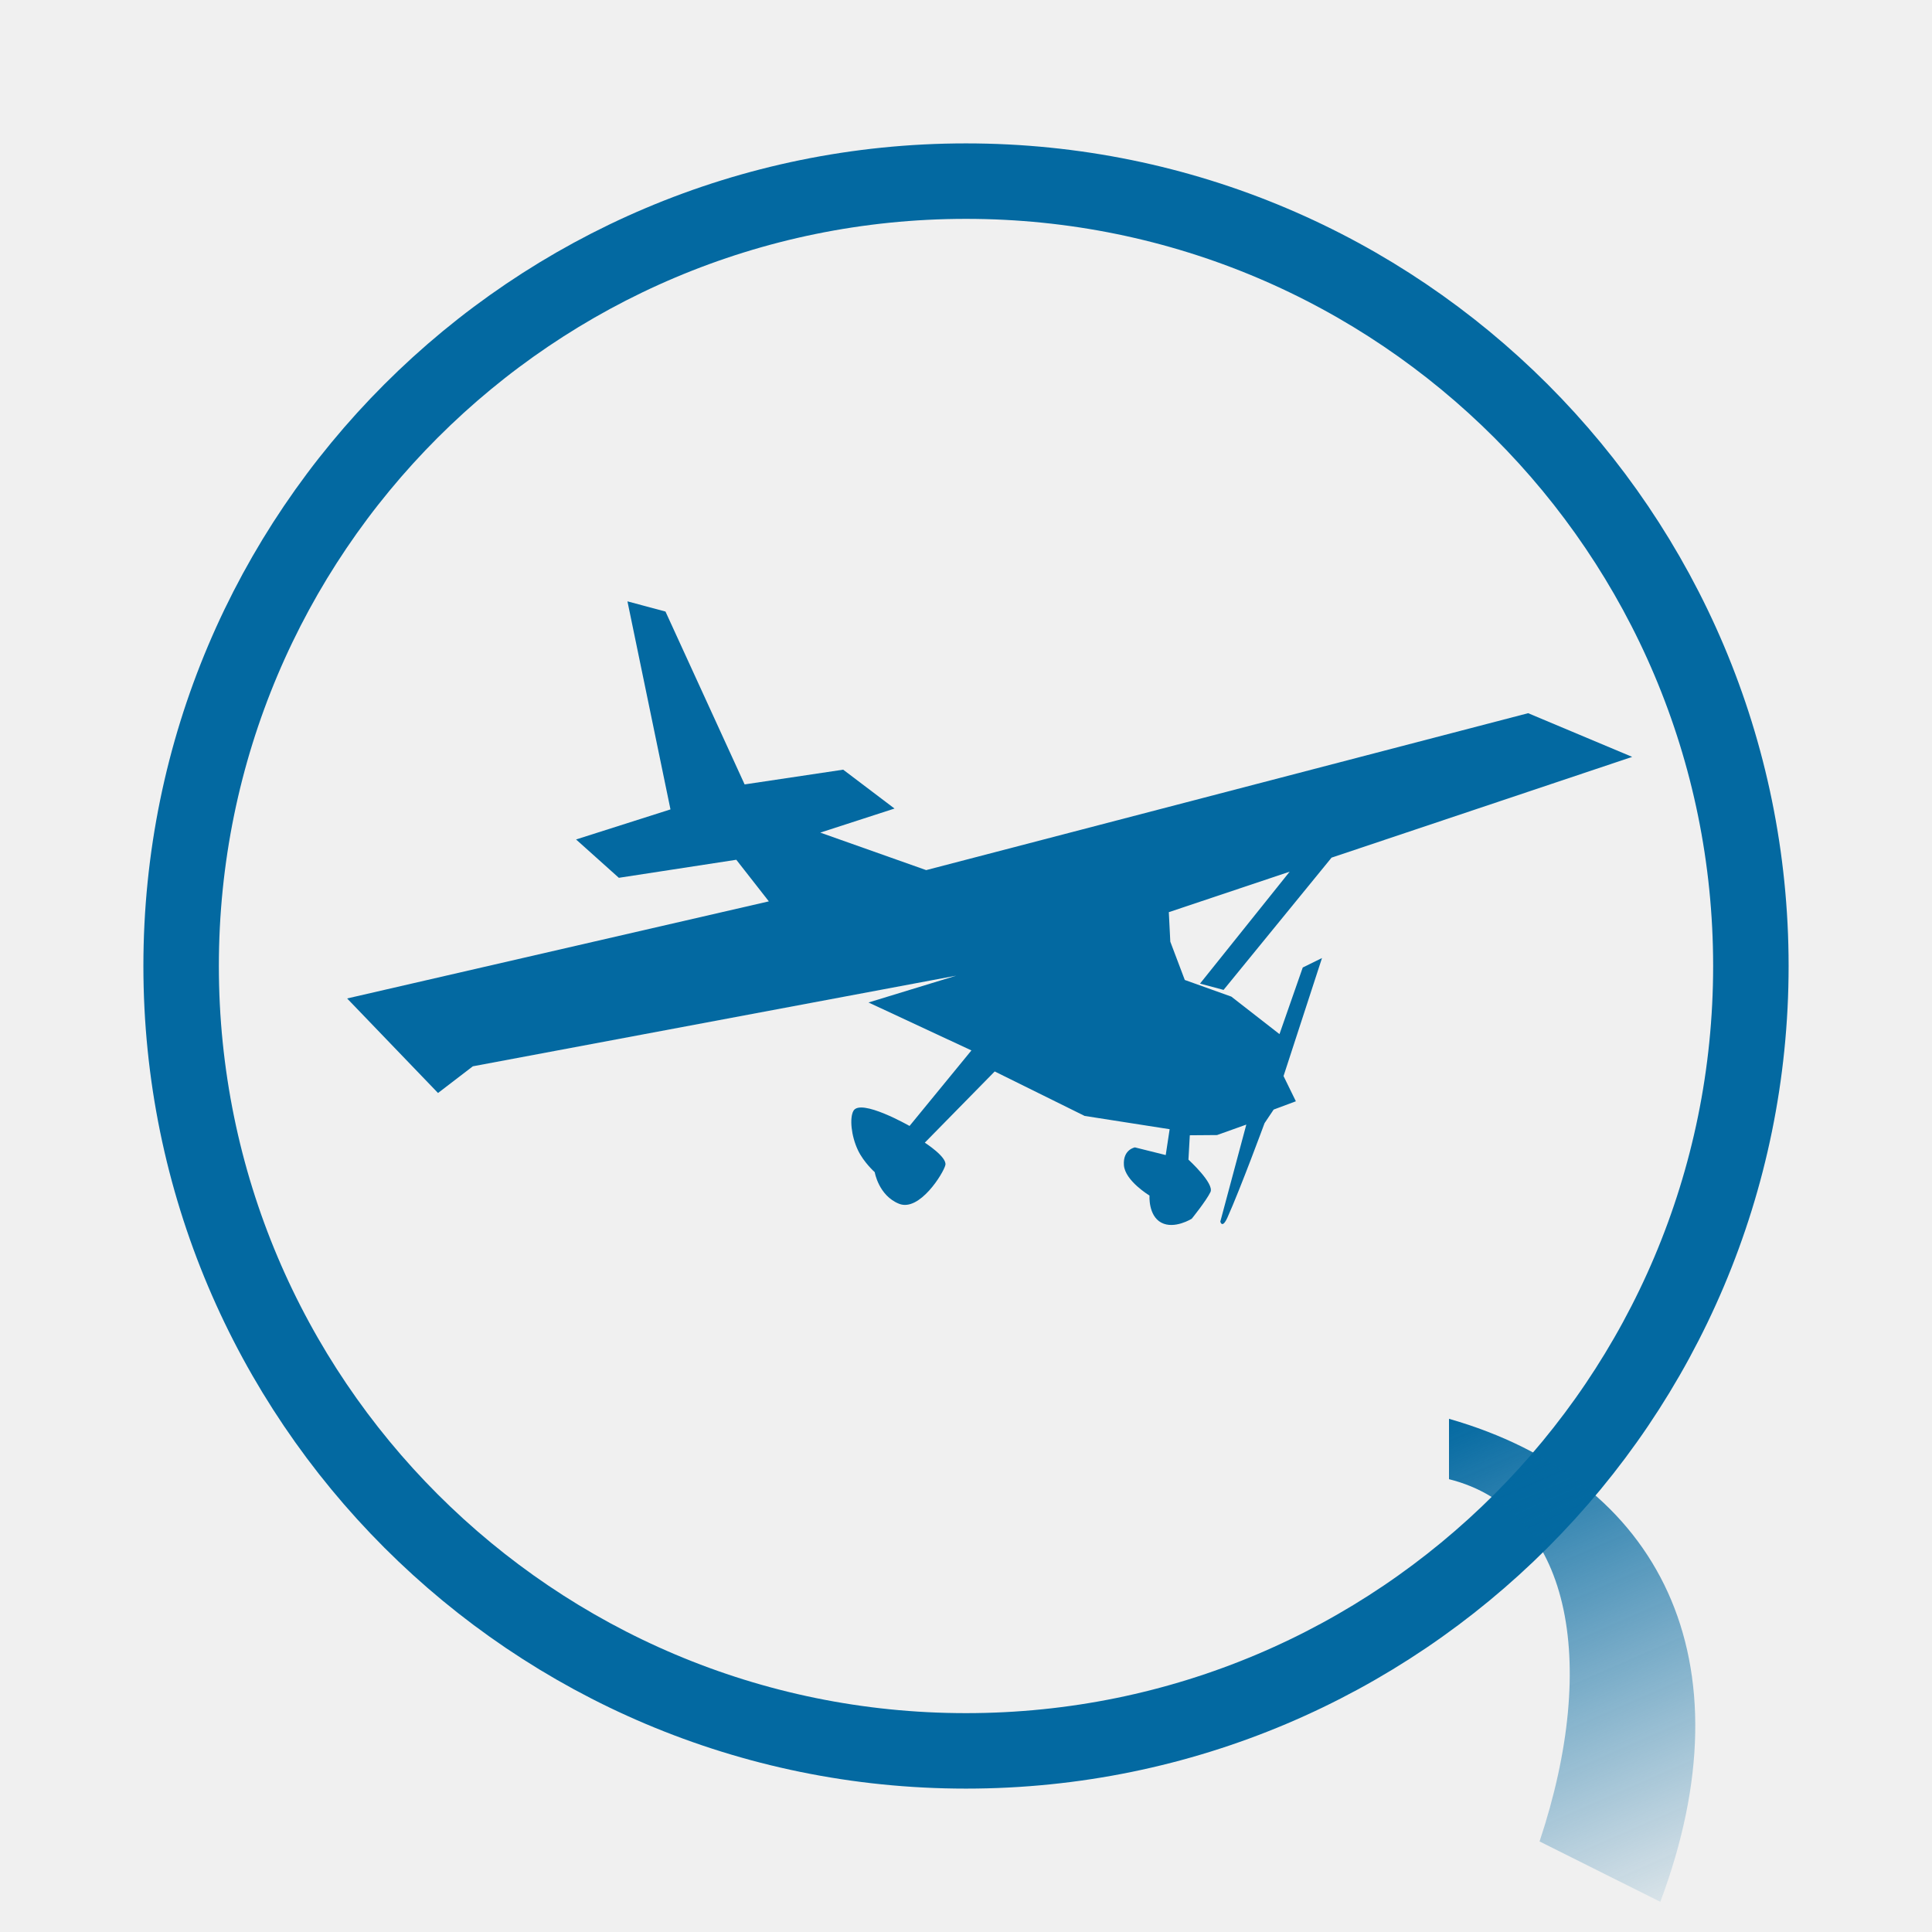
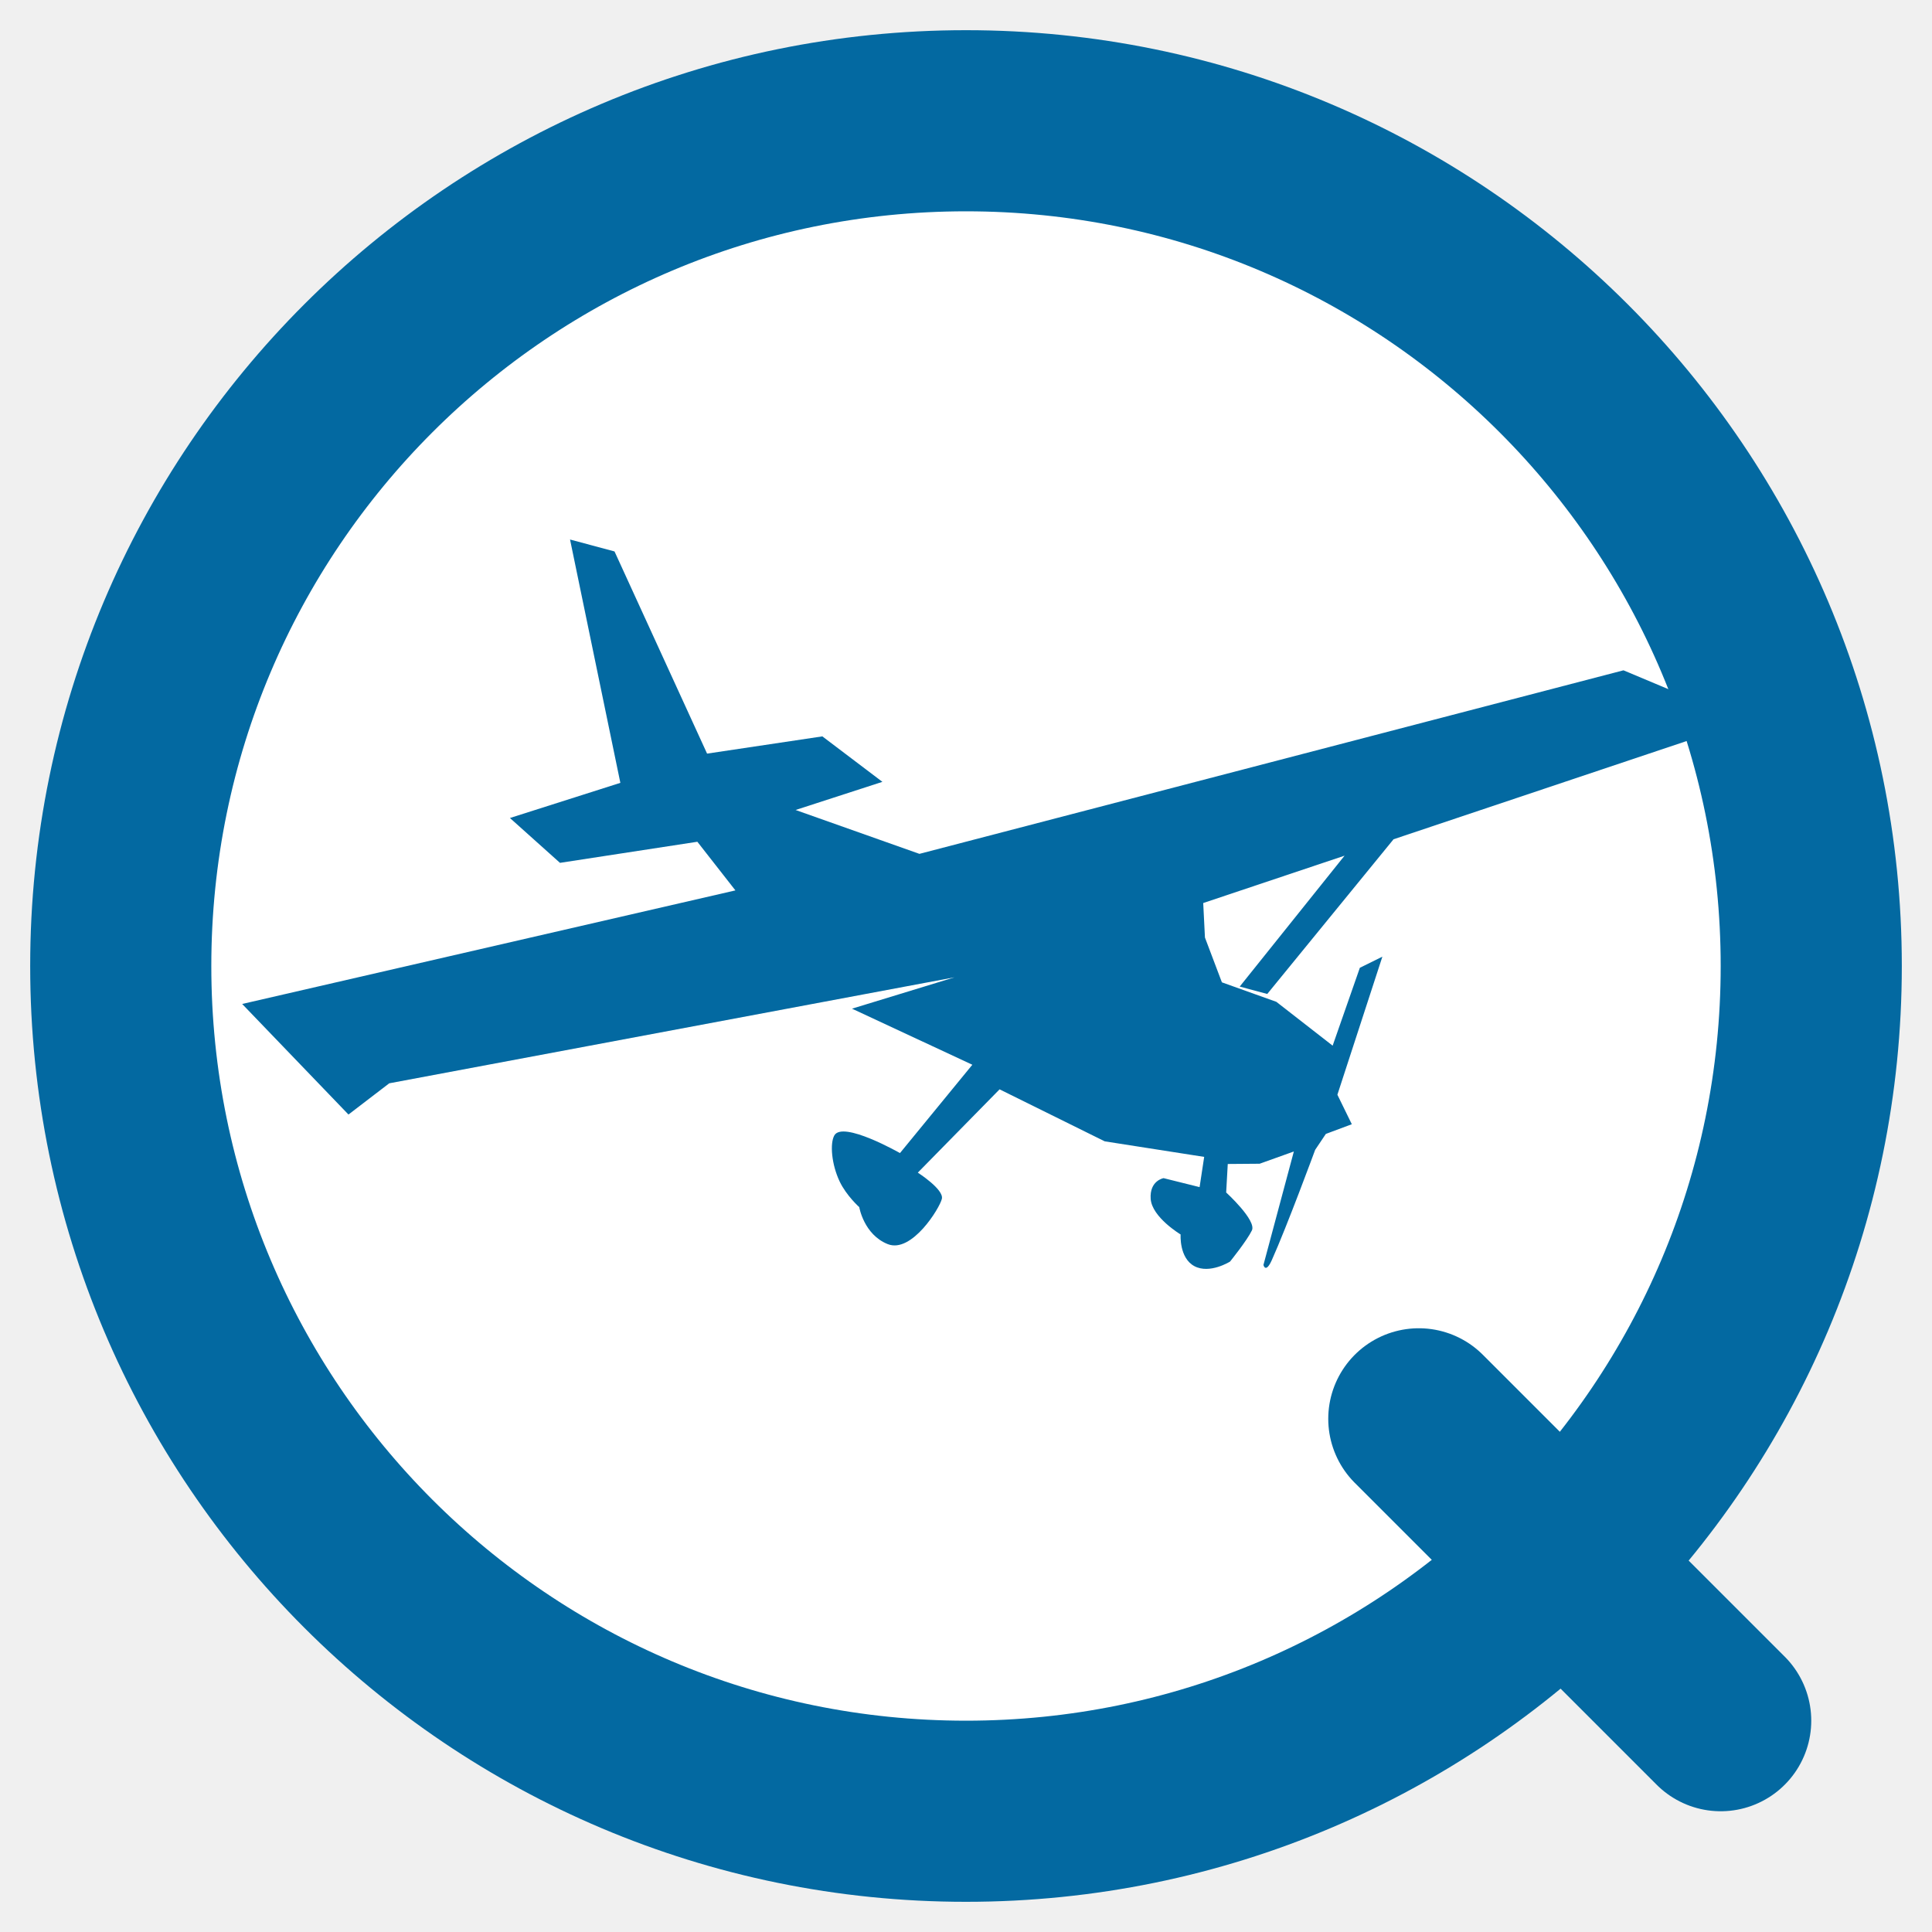
<svg xmlns="http://www.w3.org/2000/svg" width="64" height="64" viewBox="0 0 64 64" fill="none">
-   <circle cx="32" cy="32" r="26" stroke="#0369A1" stroke-width="2.5" fill="none" />
-   <g transform="translate(32, 32) scale(-1, 1) rotate(-15) scale(0.0342) translate(-600, -600)">
+   <circle cx="32" cy="32" r="28" fill="#FFFFFF" stroke="#0369A1" stroke-width="6" />
+   <g transform="translate(32, 32) scale(-1, 1) rotate(-15) scale(0.04) translate(-600, -600)">
    <path d="m996.55 579.37-49.648 25.145-105.37-46.32-40.867 30.754 370.22 196.57-108.74 65.664-25.906-33.711-429.47-205.95 75.297 47.051-108.3 19.059 38.957 86.172s52.879-13.879 56.305 0c1.863 7.527-4.039 23.738-14.086 35.586-8.465 9.957-21.238 16.383-21.238 16.383s-9.516 20.969-30.699 23.477c-21.184 2.519-33.883-39.859-33.602-47.855 0.273-7.996 24.852-15.766 24.852-15.766l-47.551-84.164-95.27 19.059-82.879-8.879-2.812 25.168 30.73 0.543s10.82 4.941 5.871 19.363c-4.965 14.422-31.574 22.039-31.574 22.039s-3.738 19.102-17.781 22.383c-14.039 3.285-27.566-11.301-27.566-11.301s-9.109-20.543-10.801-29.617c-1.68-9.078 28.715-24.82 28.715-24.82l4.832-23.137-25.453-7.035-24.73-17.129v97.297s-3.652 6.711-5.66-5.684c-4.887-30.195-11.039-97.48-11.039-97.48l-5.129-15.035-18.699-13.328 17.859-20.5-6.391-120.08 15.629 13.703 5.074 68.141 54.449-23.008 47.715-3.906 23.16-32.203 8.781-27.23-102.91-68.18 55.812 127.19h-23.617l-67.844-150.75 0.348 0.176-256.39-169.89 108.3-14.793 523.86 297.73 108.47-8.543-63.414-41.125 57.777-23.5 88.516 38.5 117.38-141.89h38.137l-92.41 183.86z" fill="#0369A1" fill-rule="evenodd" />
  </g>
-   <path d="M48 47 C55 49 58 55 55 63 L51 61 C53 55 52 50 48 49 Z" fill="url(#swoosh)" />
-   <defs>
-     <linearGradient id="swoosh" x1="48" y1="47" x2="55" y2="63" gradientUnits="userSpaceOnUse">
-       <stop offset="0%" stop-color="#0369A1" />
-       <stop offset="100%" stop-color="#0369A1" stop-opacity="0.1" />
-     </linearGradient>
-   </defs>
+   <line x1="47" y1="47" x2="57" y2="57" stroke="#0369A1" stroke-width="6" stroke-linecap="round" />
</svg>
